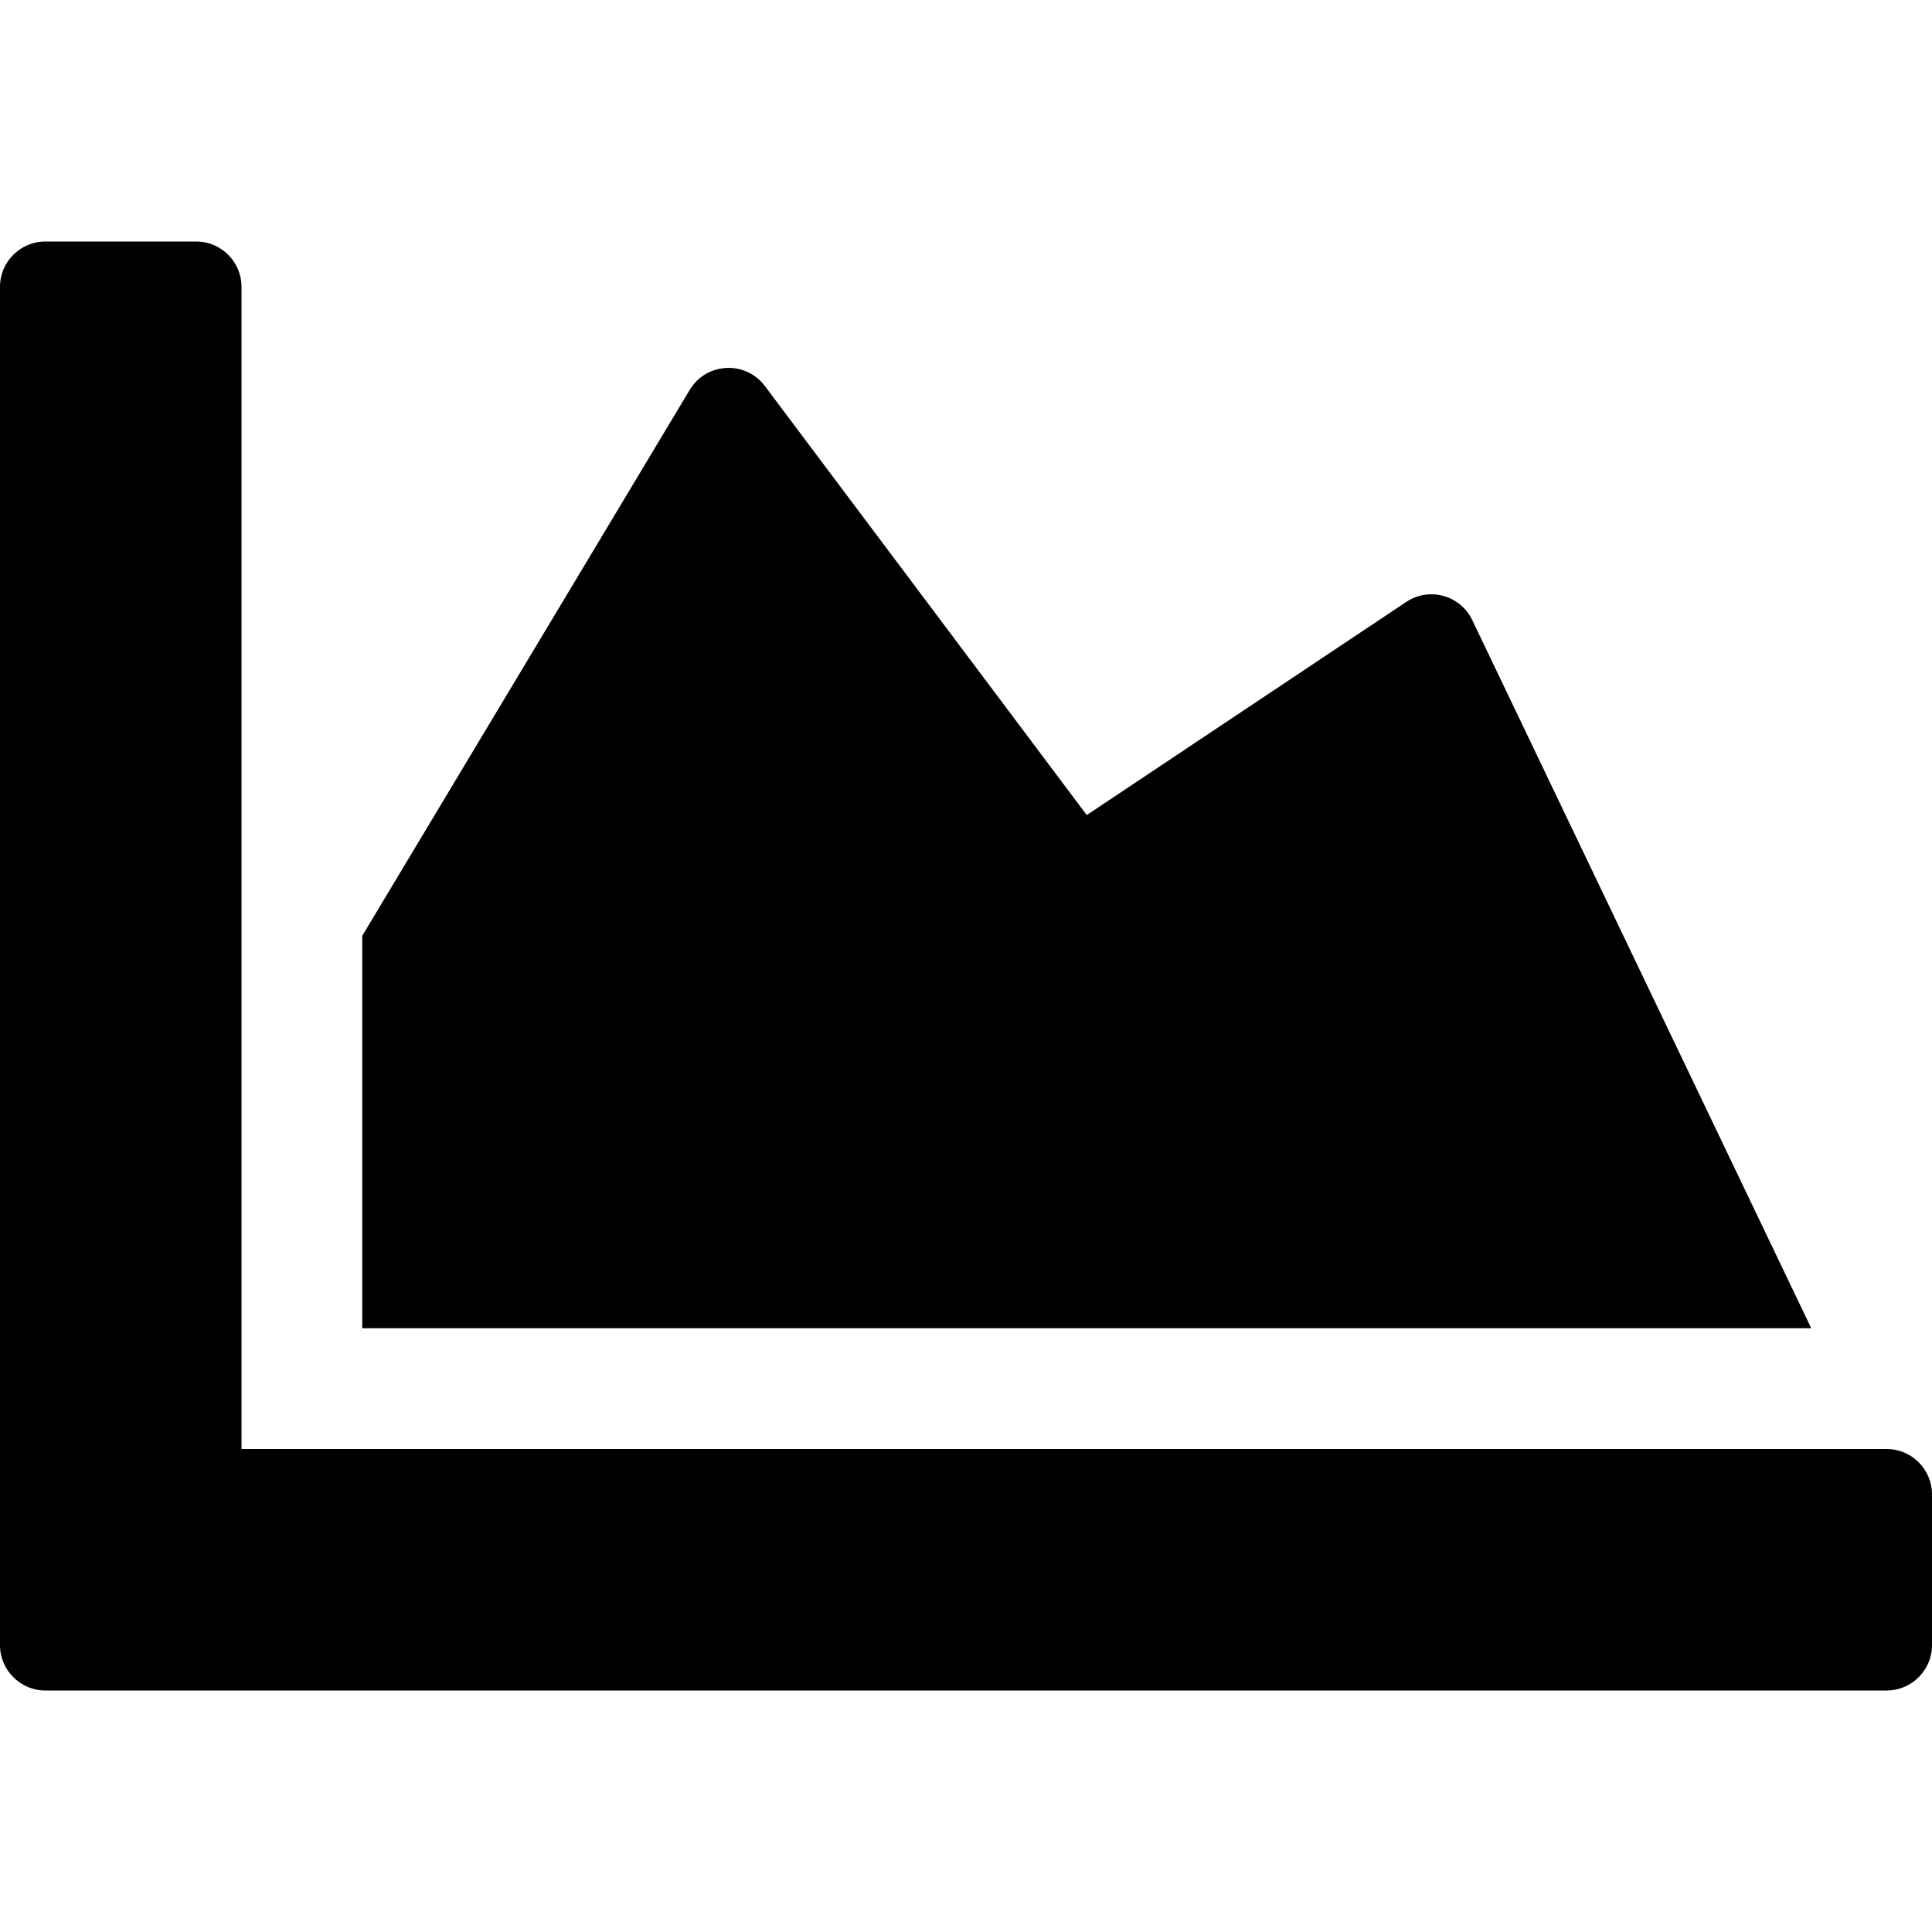
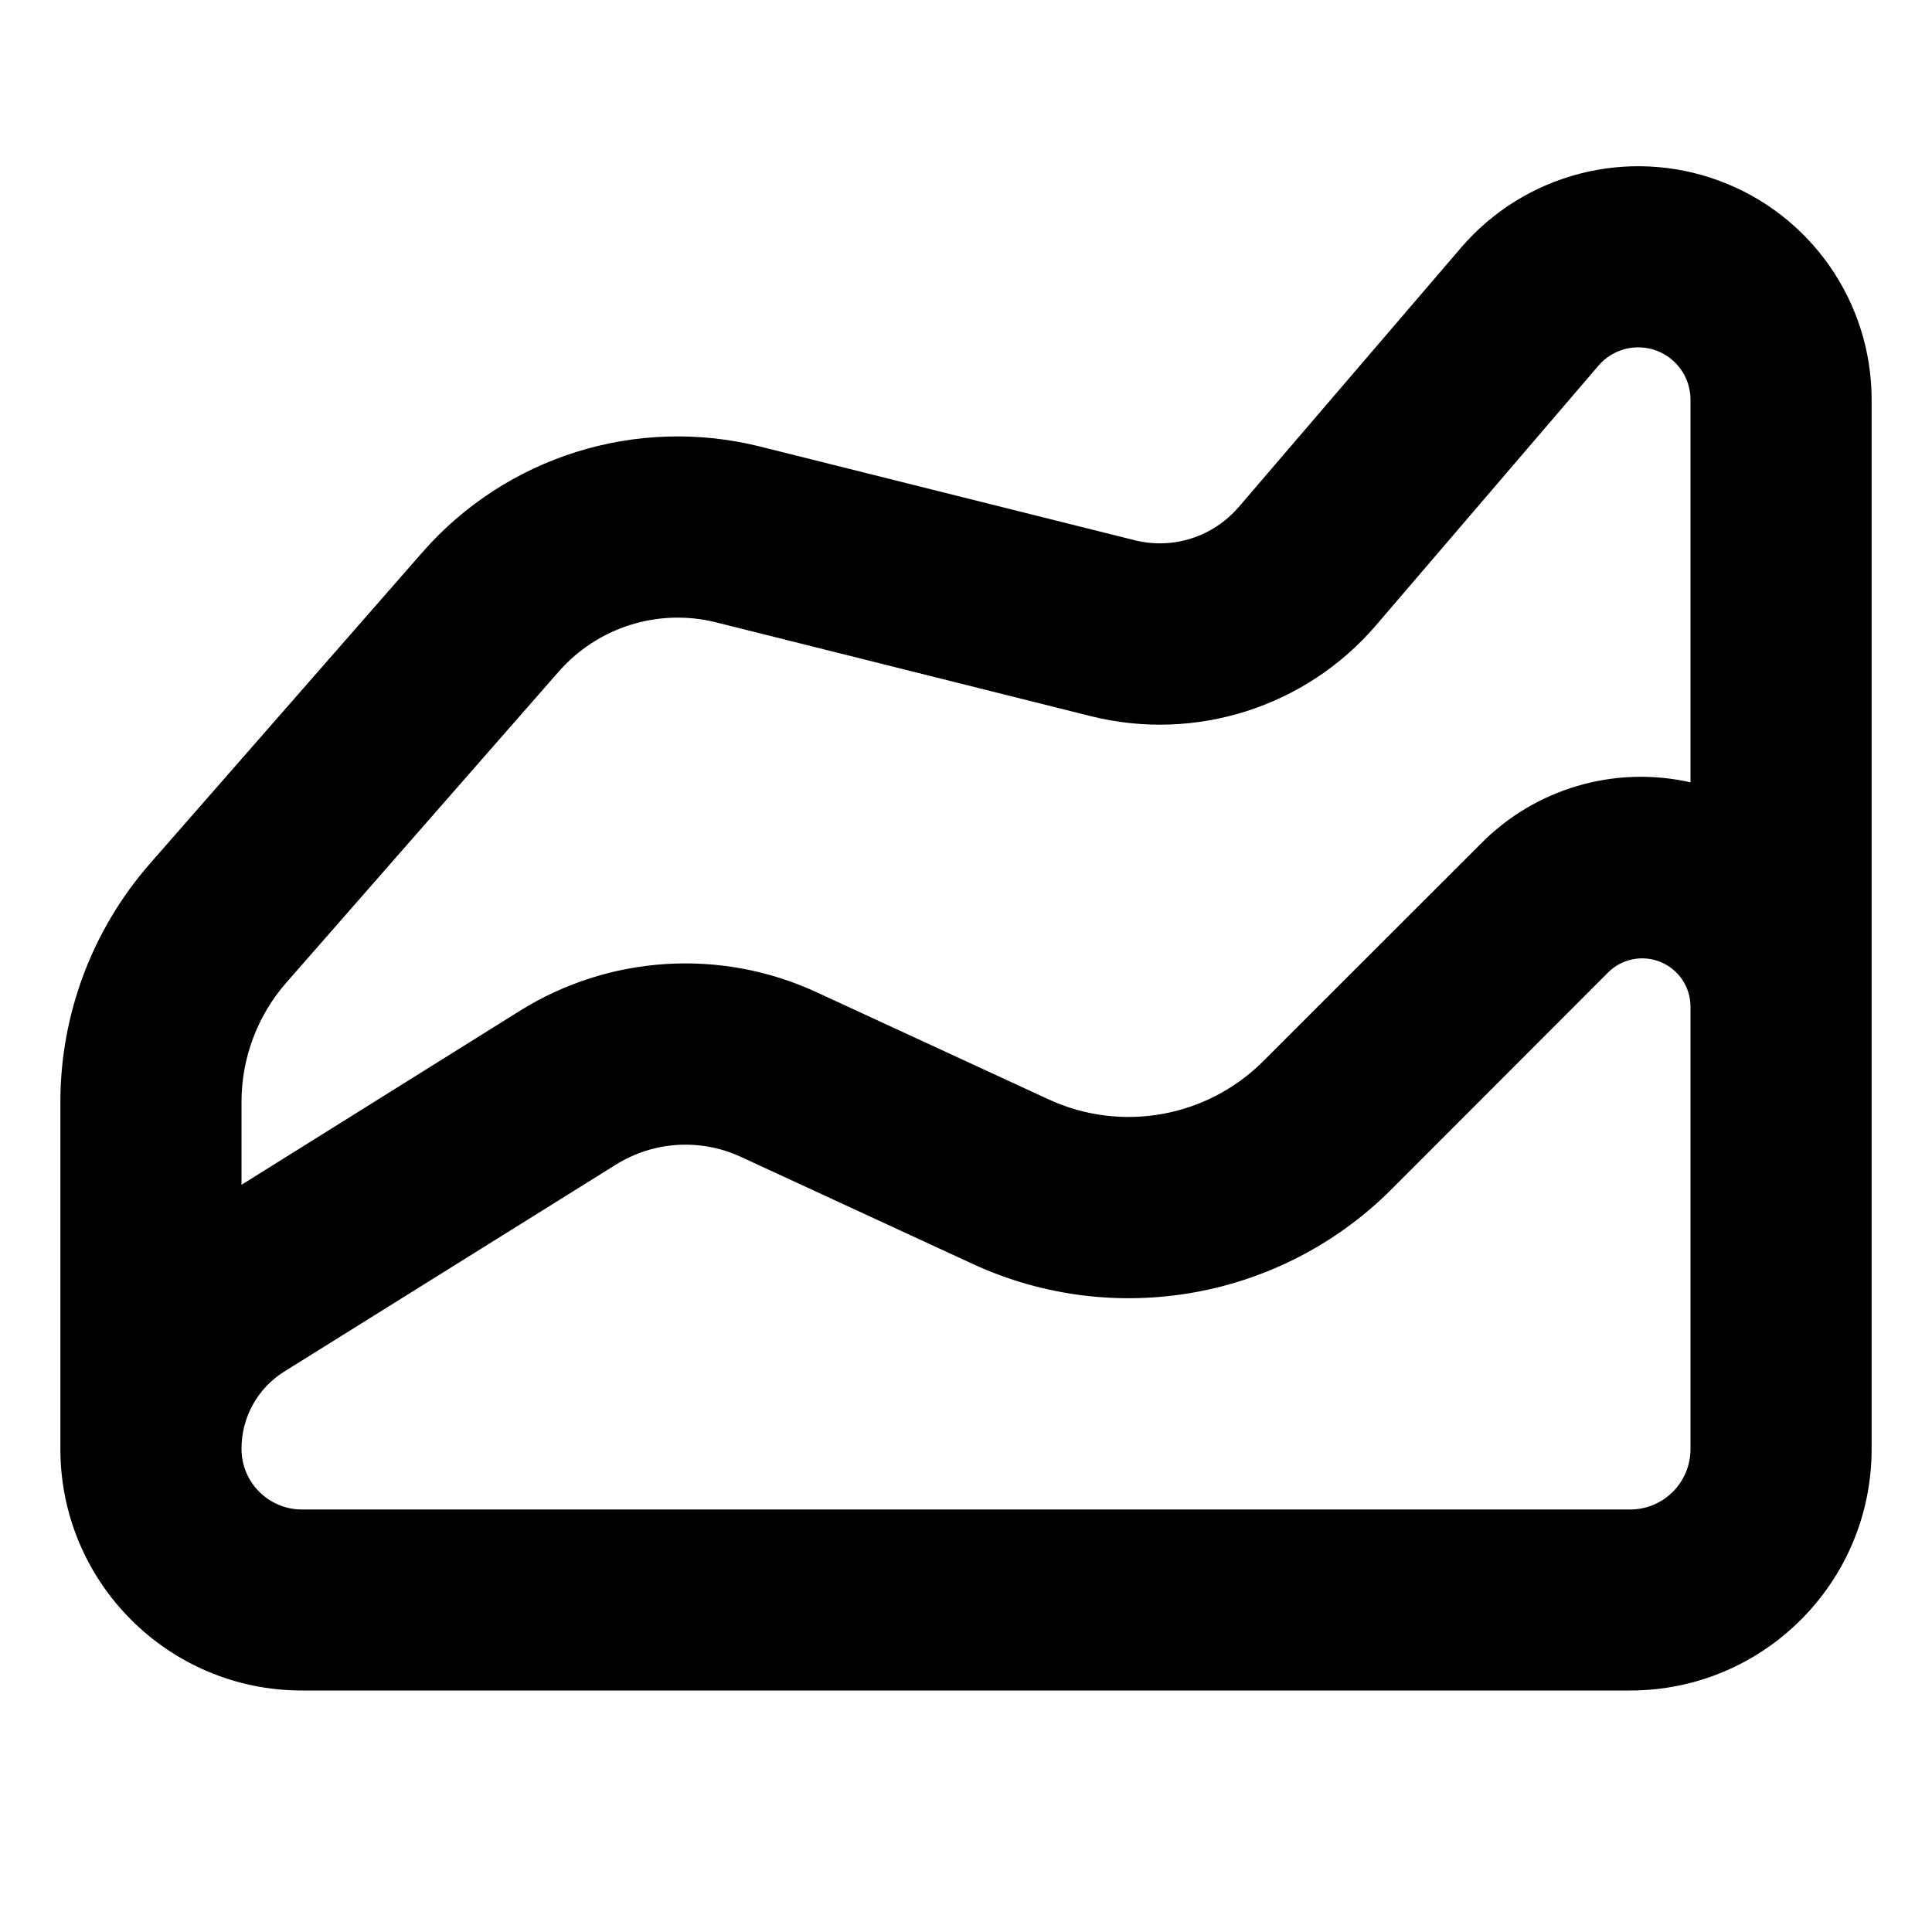
- <svg xmlns="http://www.w3.org/2000/svg" width="16" height="16" class="yc-icon nv-composite-bar__menu-icon" fill="currentColor" stroke="none">
-   <svg viewBox="0 0 512 512">
-     <path d="M500 384c6.6 0 12 5.4 12 12v40c0 6.6-5.4 12-12 12H12c-6.6 0-12-5.4-12-12V76c0-6.6 5.4-12 12-12h40c6.6 0 12 5.4 12 12v308h436zM372.7 159.5L288 216l-85.3-113.7c-5.1-6.8-15.5-6.3-19.9 1L96 248v104h384l-89.9-187.8c-3.2-6.5-11.4-8.7-17.4-4.7z" />
+ <svg xmlns="http://www.w3.org/2000/svg" width="18" height="18" class="yc-icon nv-composite-bar__menu-icon" fill="currentColor" stroke="none" aria-hidden="true">
+   <svg fill="none" viewBox="0 0 16 16">
+     <path fill="currentColor" fill-rule="evenodd" d="M10.257 4.2a.858.858 0 0 1-.86.274l-3.103-.776a2.81 2.81 0 0 0-2.796.876L1.242 7.152A3 3 0 0 0 .5 9.127V12a2 2 0 0 0 2 2h11a2 2 0 0 0 2-2V3.309a1.933 1.933 0 0 0-3.4-1.258l-1.31 1.528-.533.622ZM14 6.48V3.31a.433.433 0 0 0-.762-.282l-1.842 2.15a2.358 2.358 0 0 1-2.362.753L5.93 5.154a1.31 1.31 0 0 0-1.303.408L2.37 8.139a1.5 1.5 0 0 0-.37.988v.685l2.304-1.44a2.59 2.59 0 0 1 2.458-.155l1.923.888a1.578 1.578 0 0 0 1.777-.317l.22-.22 1.575-1.574A1.862 1.862 0 0 1 14 6.479ZM2 12c0 .277.226.501.5.501h11a.5.5 0 0 0 .5-.5V8.337a.4.4 0 0 0-.683-.283L11.523 9.85a3.078 3.078 0 0 1-3.466.618L6.134 9.58a1.09 1.09 0 0 0-1.035.066L2.352 11.36a.752.752 0 0 0-.352.637Z" clip-rule="evenodd" />
  </svg>
</svg>
